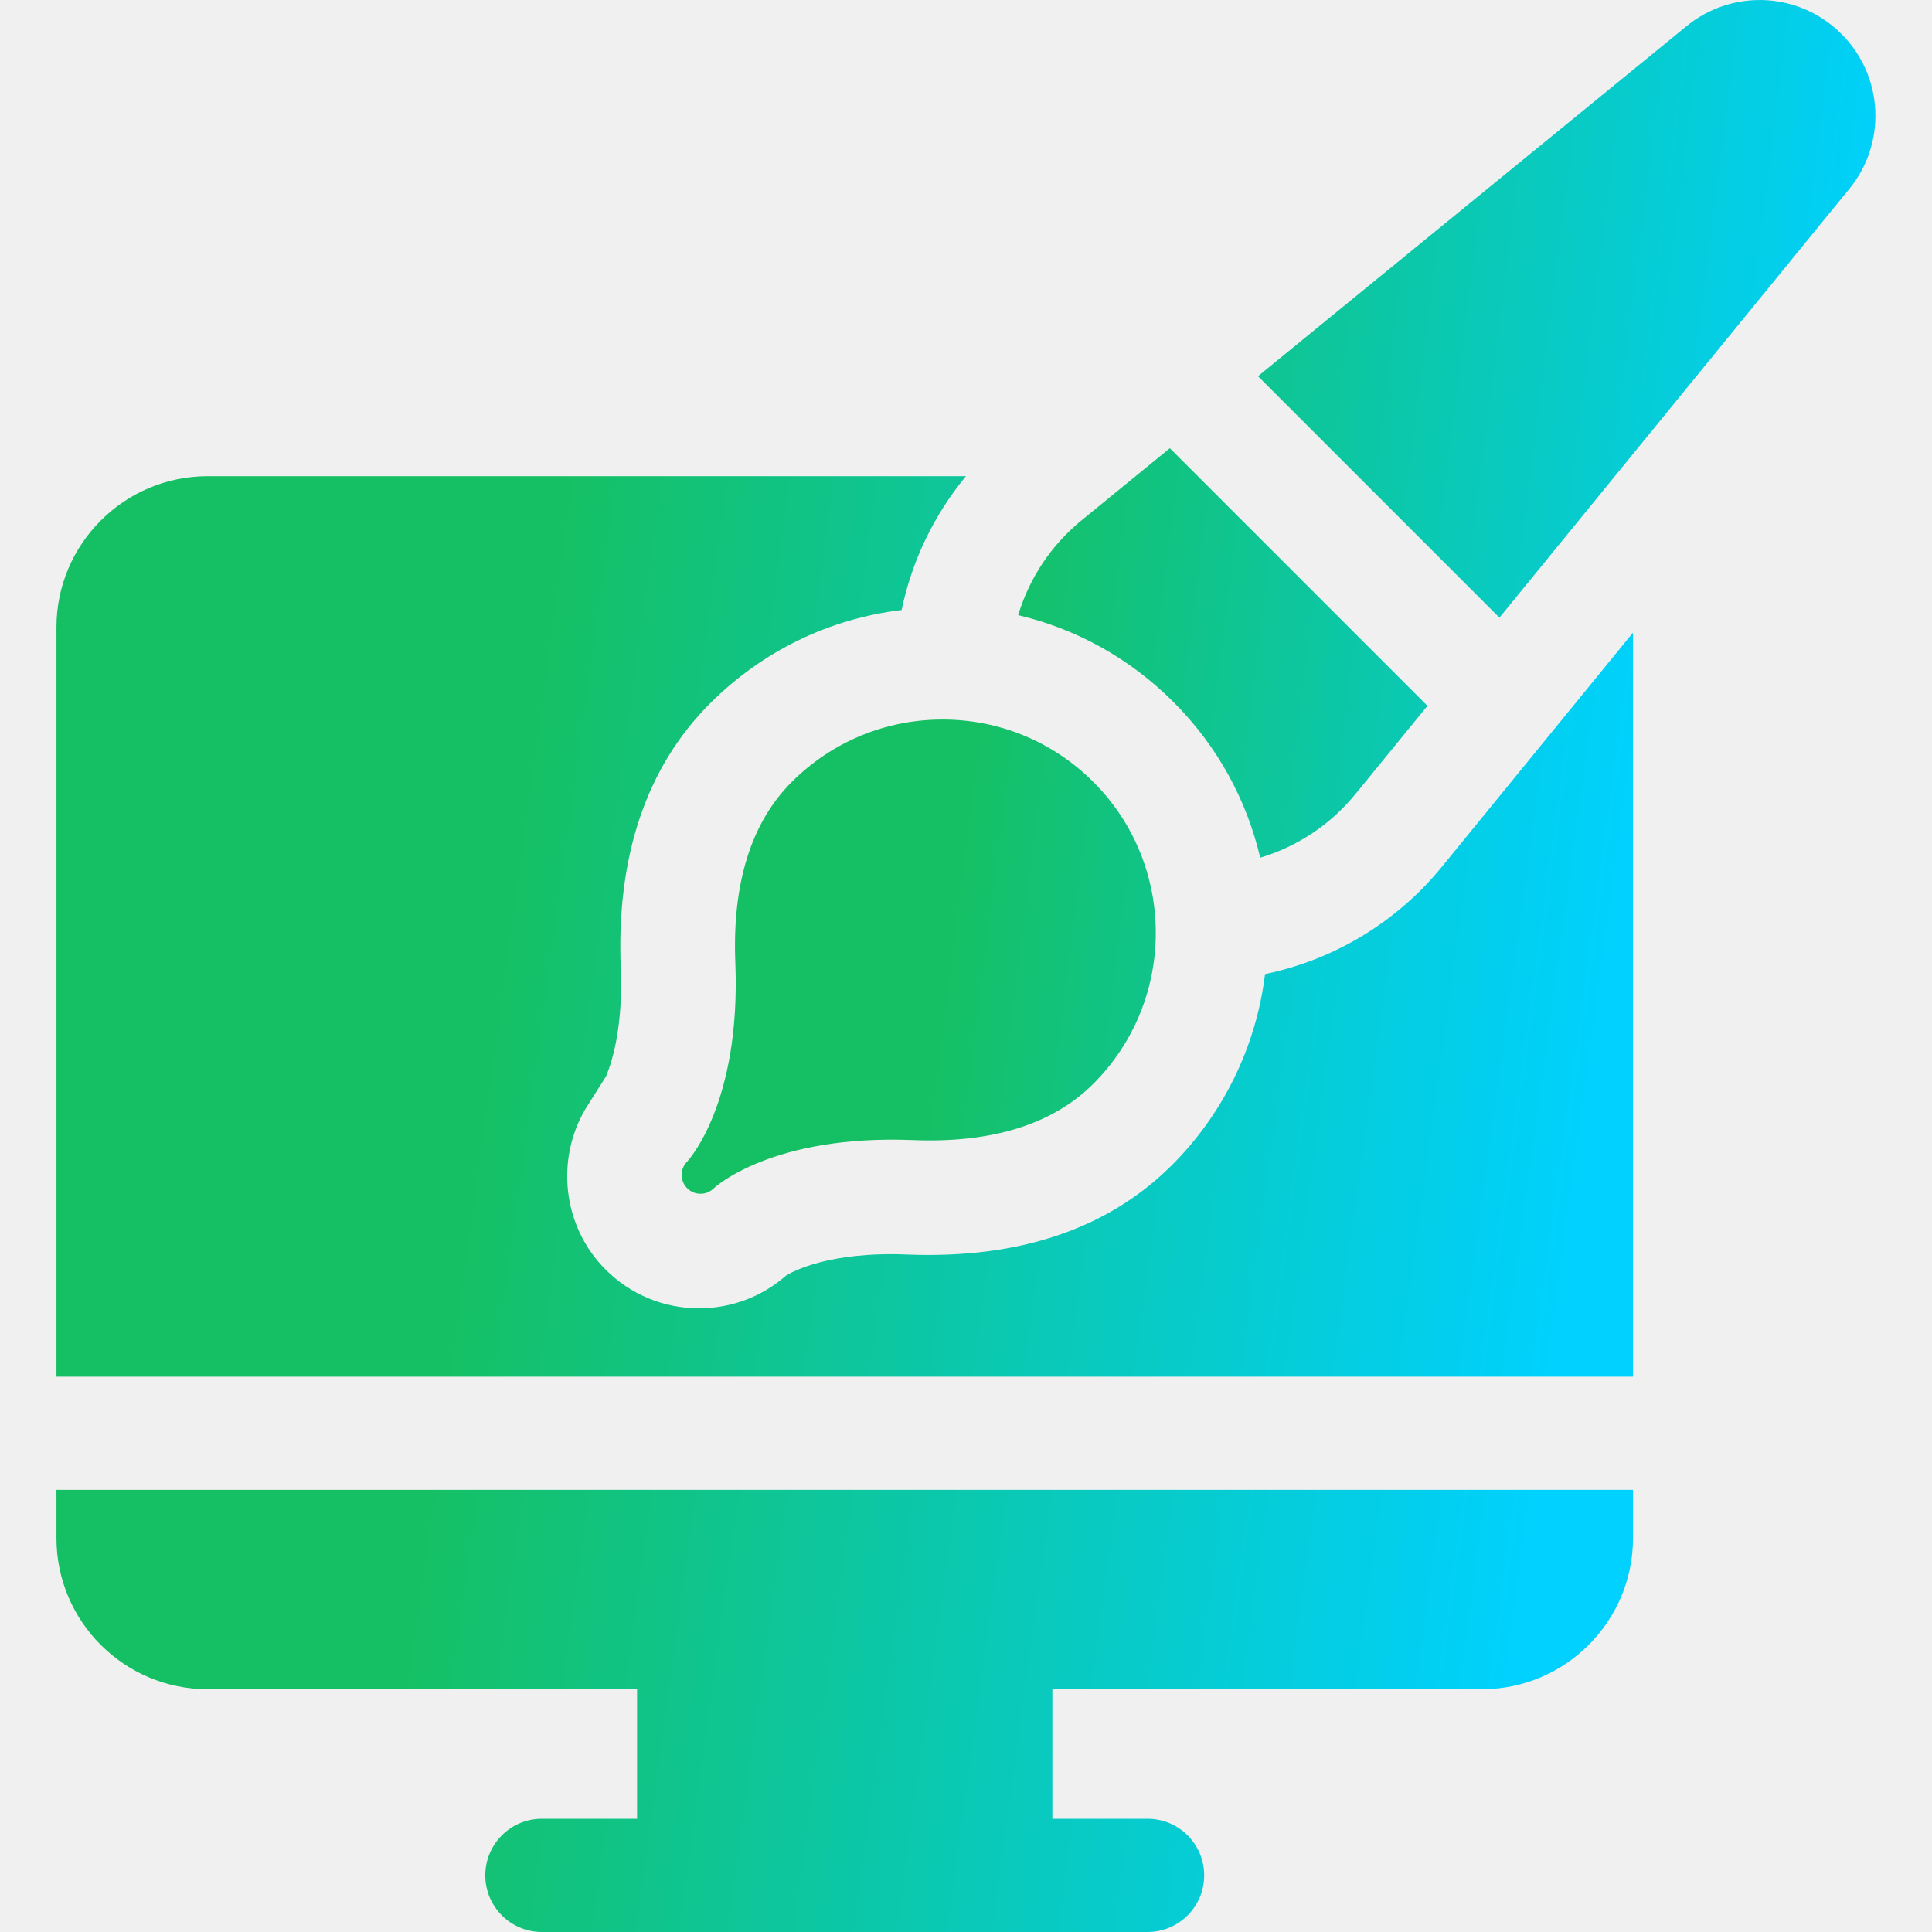
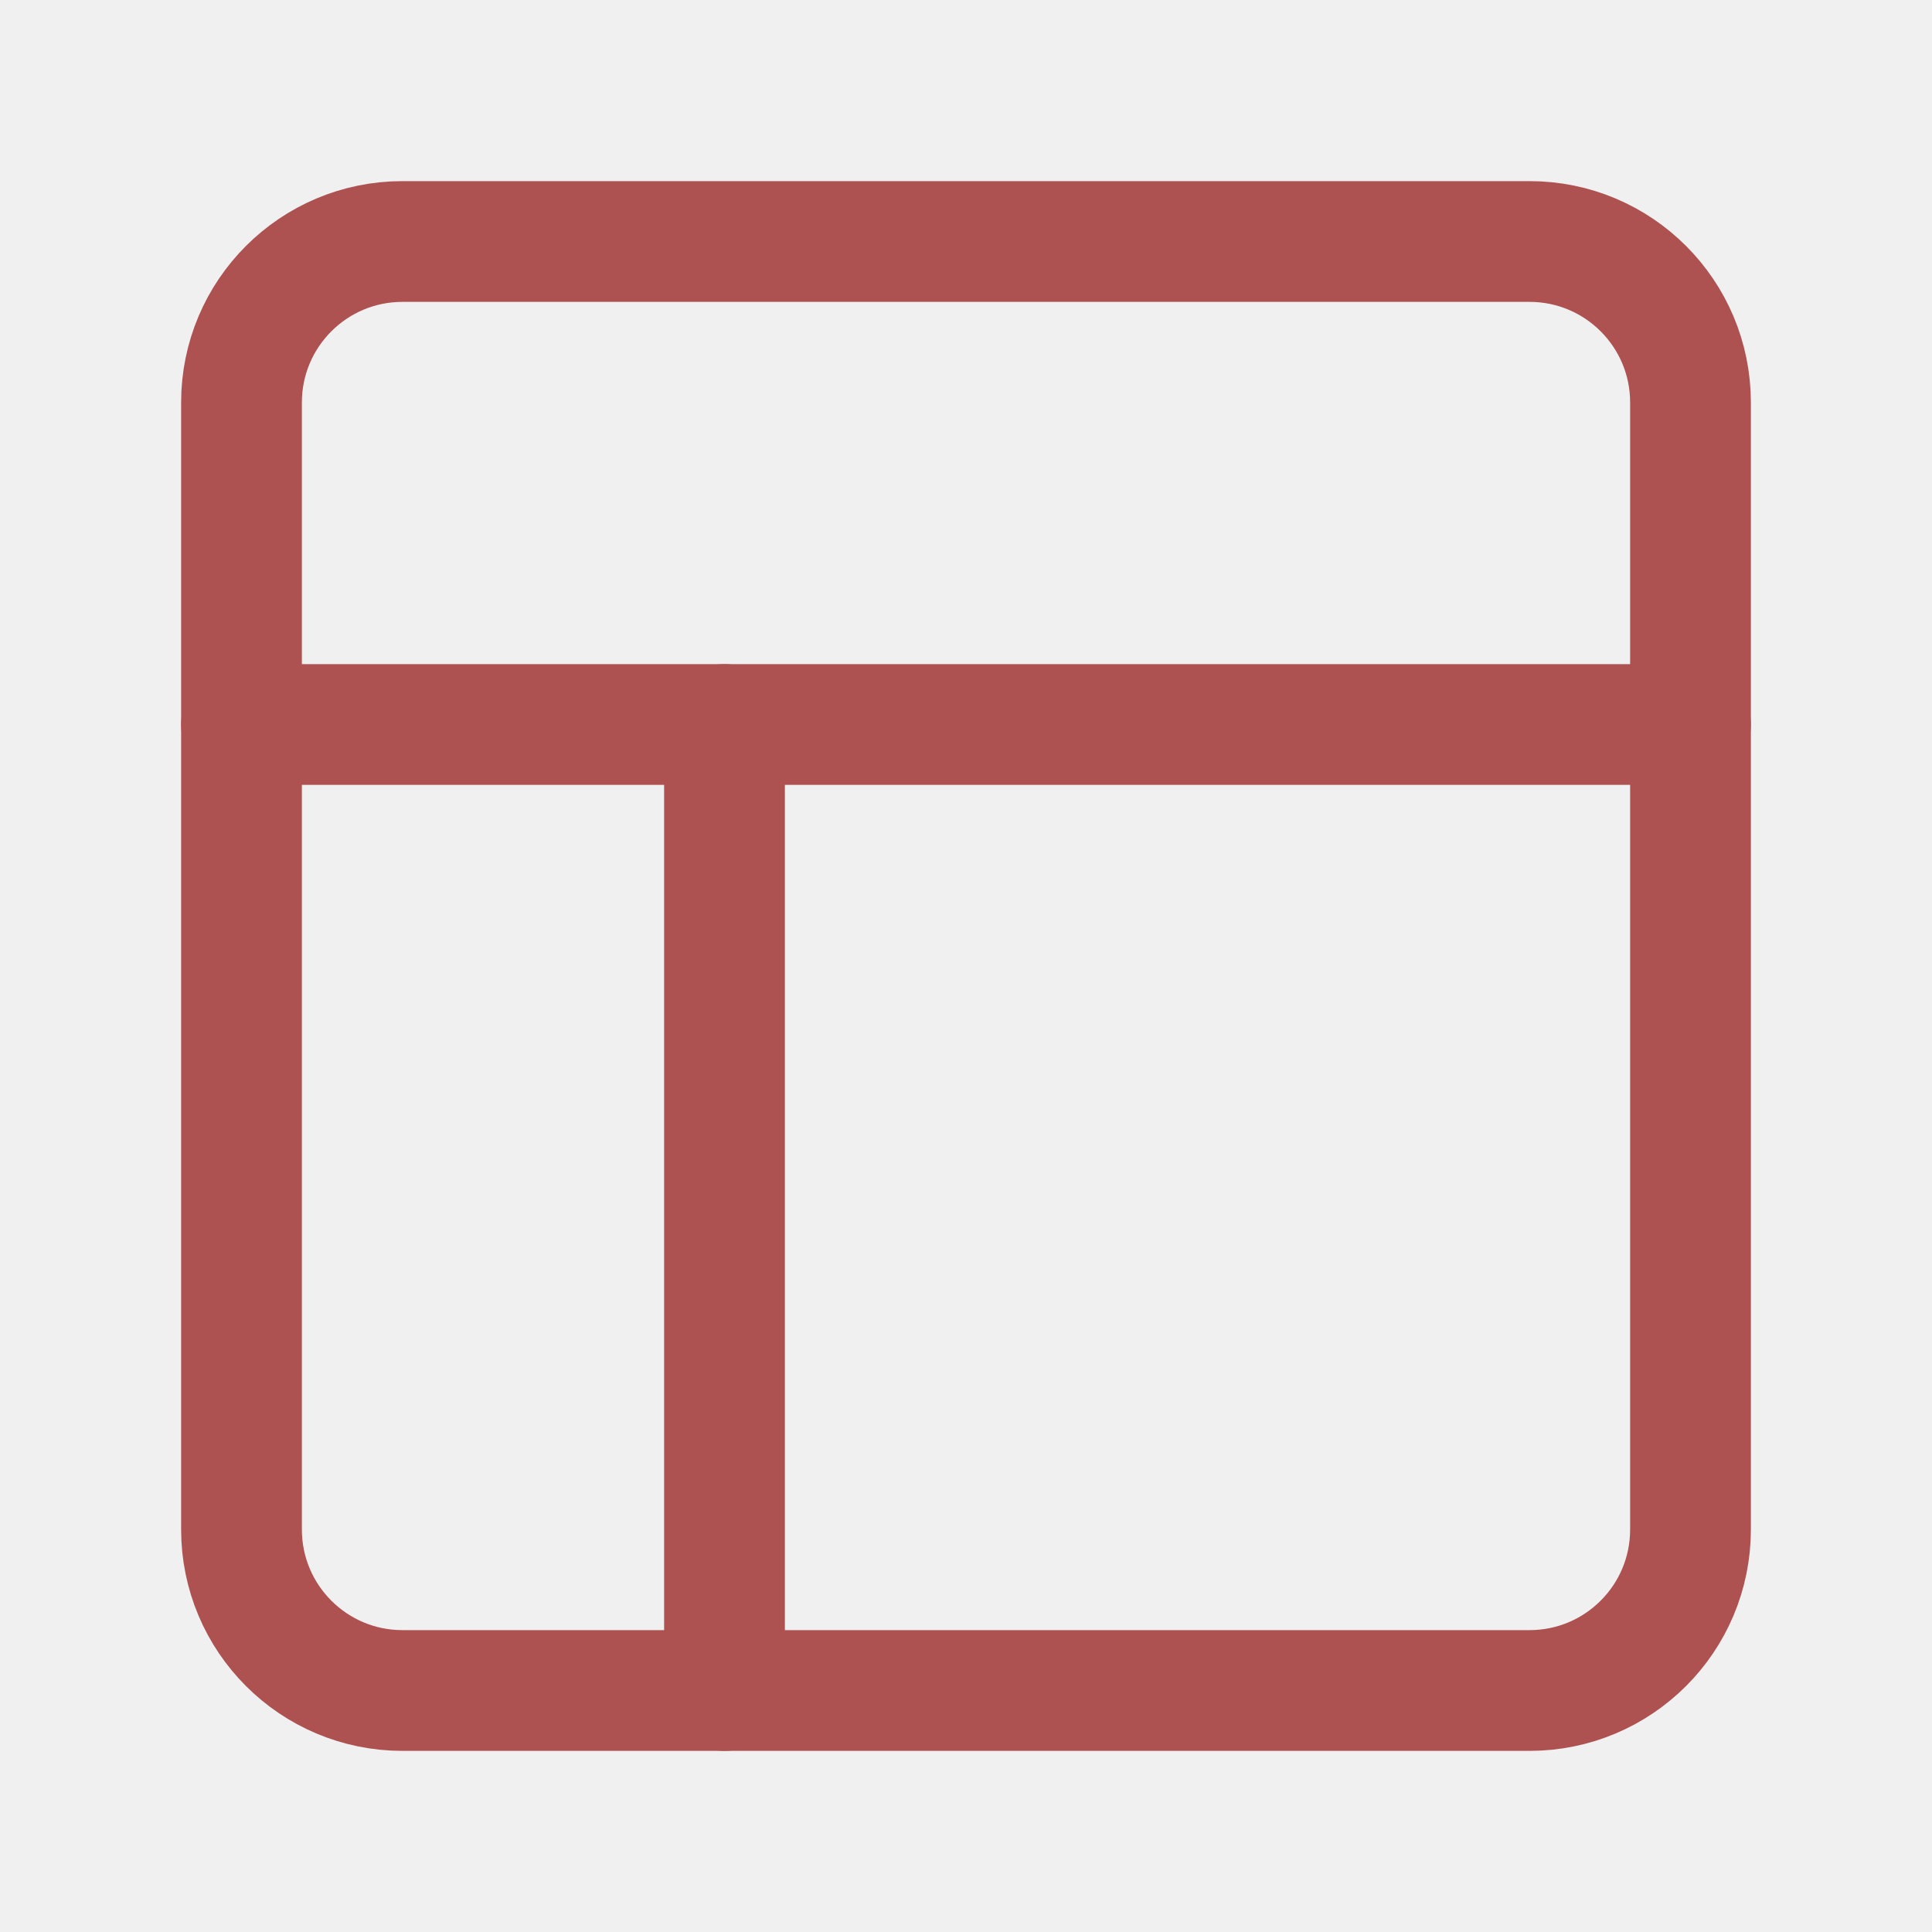
- <svg xmlns="http://www.w3.org/2000/svg" width="50" height="50" viewBox="0 0 50 50" fill="none">
-   <g clip-path="url(#clip0_11696_5881)">
-     <path d="M32.739 25.209C32.511 27.079 31.663 28.82 30.33 30.152C28.678 31.805 26.368 32.584 23.468 32.467C21.434 32.386 20.494 32.918 20.34 33.014C19.717 33.56 18.926 33.859 18.091 33.859C17.178 33.859 16.32 33.504 15.674 32.858C14.56 31.744 14.38 30.025 15.141 28.716L15.687 27.85C15.872 27.398 16.123 26.506 16.065 25.063C15.948 22.162 16.727 19.853 18.379 18.201C19.733 16.848 21.463 16.011 23.334 15.787C23.599 14.514 24.171 13.326 24.999 12.324H5.372C3.216 12.324 1.461 14.078 1.461 16.234V35.628H42.262V16.371L37.304 22.447C36.144 23.863 34.532 24.838 32.739 25.209ZM1.461 39.807C1.461 41.963 3.216 43.717 5.372 43.717H16.487V47.07H14.024C13.215 47.07 12.559 47.726 12.559 48.535C12.559 49.344 13.215 50 14.024 50H29.699C30.508 50 31.164 49.344 31.164 48.535C31.164 47.726 30.508 47.07 29.699 47.07H27.235V43.717H38.351C40.507 43.717 42.262 41.963 42.262 39.807V38.557H1.461V39.807H1.461Z" fill="url(#paint0_linear_11696_5881)" />
-     <path d="M17.783 30.062C17.783 30.062 17.782 30.063 17.782 30.063C17.782 30.063 17.782 30.063 17.782 30.063L17.781 30.064L17.781 30.064C17.781 30.064 17.781 30.064 17.78 30.065L17.78 30.065L17.78 30.065L17.78 30.065C17.779 30.066 17.779 30.066 17.779 30.066L17.779 30.066L17.779 30.066L17.779 30.067L17.778 30.067C17.689 30.159 17.639 30.283 17.641 30.412C17.642 30.54 17.694 30.663 17.785 30.753C17.876 30.844 18 30.895 18.128 30.895C18.257 30.895 18.38 30.845 18.471 30.755C18.501 30.726 19.981 29.359 23.625 29.505C25.675 29.588 27.247 29.097 28.297 28.046C30.45 25.894 30.45 22.391 28.297 20.238C27.254 19.196 25.868 18.621 24.393 18.621C22.918 18.621 21.532 19.196 20.489 20.238C19.439 21.289 18.948 22.861 19.03 24.911C19.178 28.575 17.795 30.05 17.784 30.061L17.783 30.062ZM32.614 22.197C33.578 21.909 34.434 21.339 35.071 20.56L36.943 18.267L30.276 11.599L27.991 13.465C27.211 14.101 26.64 14.956 26.35 15.92C27.86 16.274 29.244 17.043 30.368 18.167C31.519 19.317 32.268 20.719 32.614 22.197ZM47.657 0.88C47.133 0.353 46.432 0.041 45.69 0.004C44.948 -0.033 44.219 0.207 43.646 0.678L32.556 9.736L38.805 15.985L47.859 4.89C48.33 4.316 48.57 3.587 48.532 2.845C48.495 2.104 48.183 1.403 47.657 0.88Z" fill="url(#paint1_linear_11696_5881)" />
-   </g>
-   <defs>
-     <linearGradient id="paint0_linear_11696_5881" x1="0.841" y1="16.869" x2="45.943" y2="23.023" gradientUnits="userSpaceOnUse">
-       <stop offset="0.285" stop-color="#15C064" />
-       <stop offset="0.918" stop-color="#00D1FF" />
-     </linearGradient>
-     <linearGradient id="paint1_linear_11696_5881" x1="17.171" y1="3.727" x2="51.416" y2="8.042" gradientUnits="userSpaceOnUse">
-       <stop offset="0.285" stop-color="#15C064" />
-       <stop offset="0.918" stop-color="#00D1FF" />
-     </linearGradient>
-     <clipPath id="clip0_11696_5881">
-       <rect width="50" height="50" fill="white" />
-     </clipPath>
-   </defs>
+ <svg xmlns="http://www.w3.org/2000/svg" fill="none" height="24" viewbox="0 0 24 24" width="24">
+   <path d="M19 3H5C3.895 3 3 3.895 3 5V19C3 20.105 3.895 21 5 21H19C20.105 21 21 20.105 21 19V5C21 3.895 20.105 3 19 3Z" stroke="#AD5151" stroke-linecap="round" stroke-linejoin="round" stroke-width="1.5" />
+   <path d="M3 9H21" stroke="#AD5151" stroke-linecap="round" stroke-linejoin="round" stroke-width="1.5" />
+   <path d="M9 21V9" stroke="#AD5151" stroke-linecap="round" stroke-linejoin="round" stroke-width="1.5" />
</svg>
